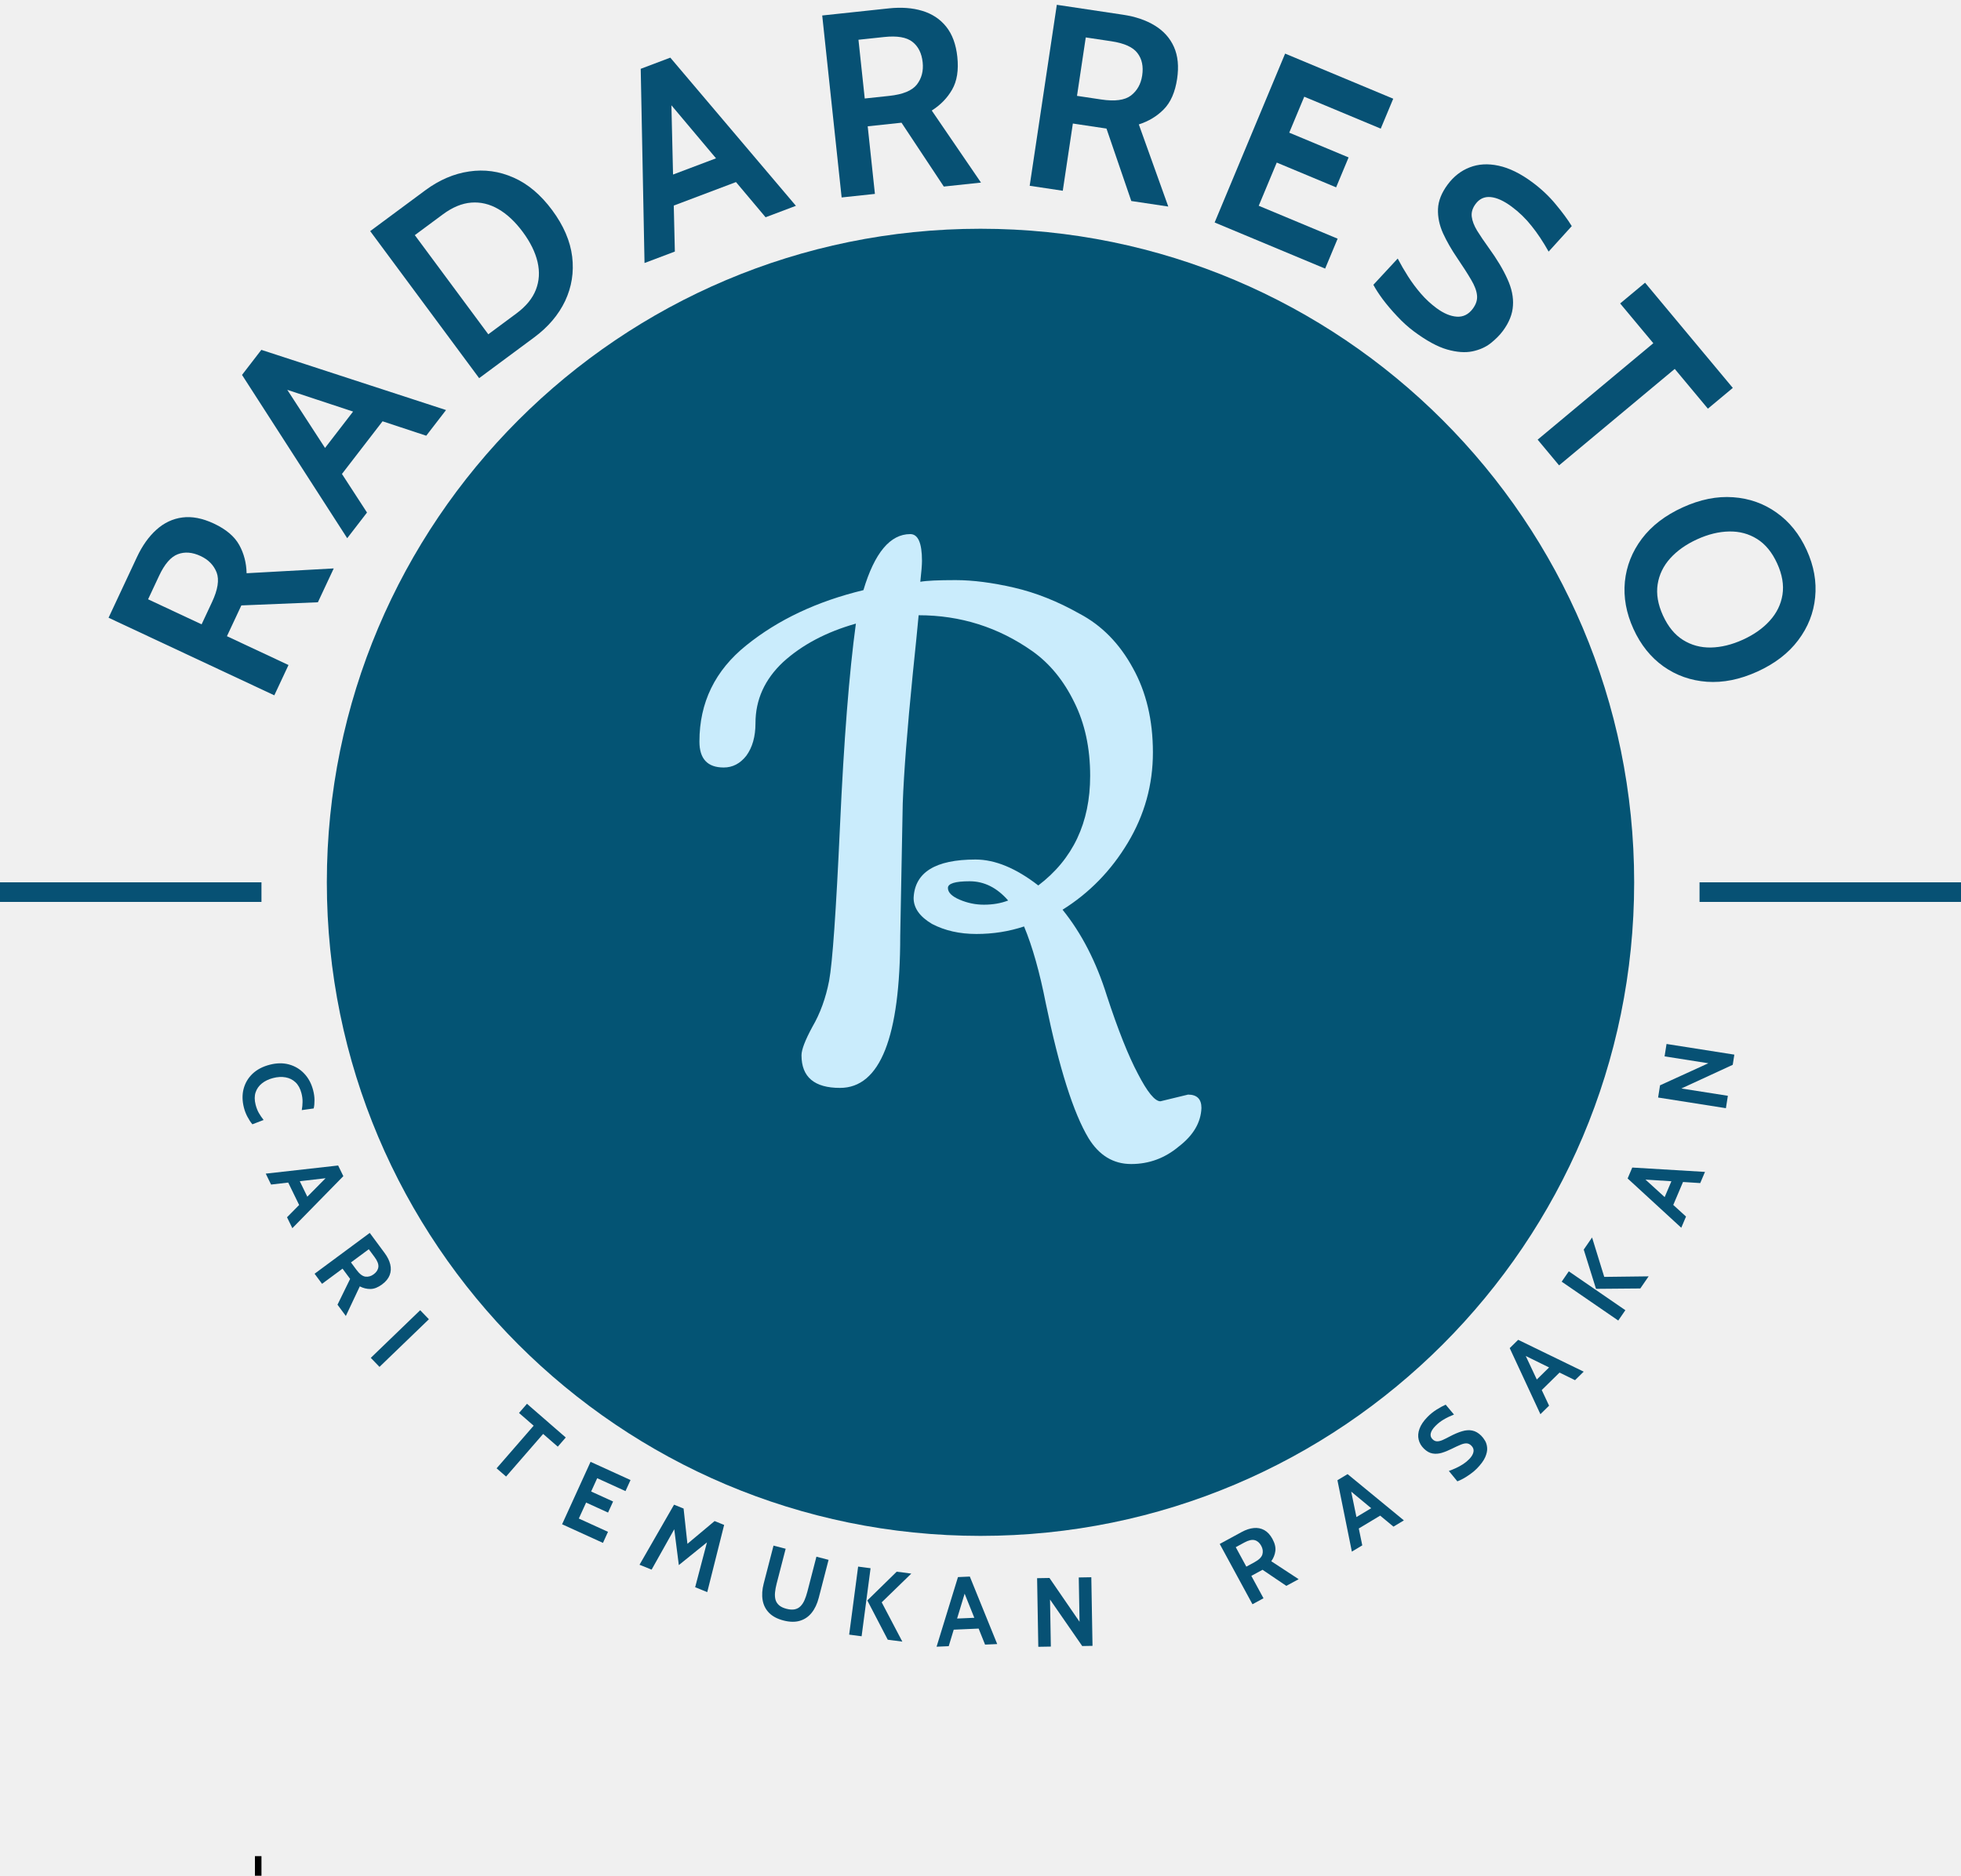
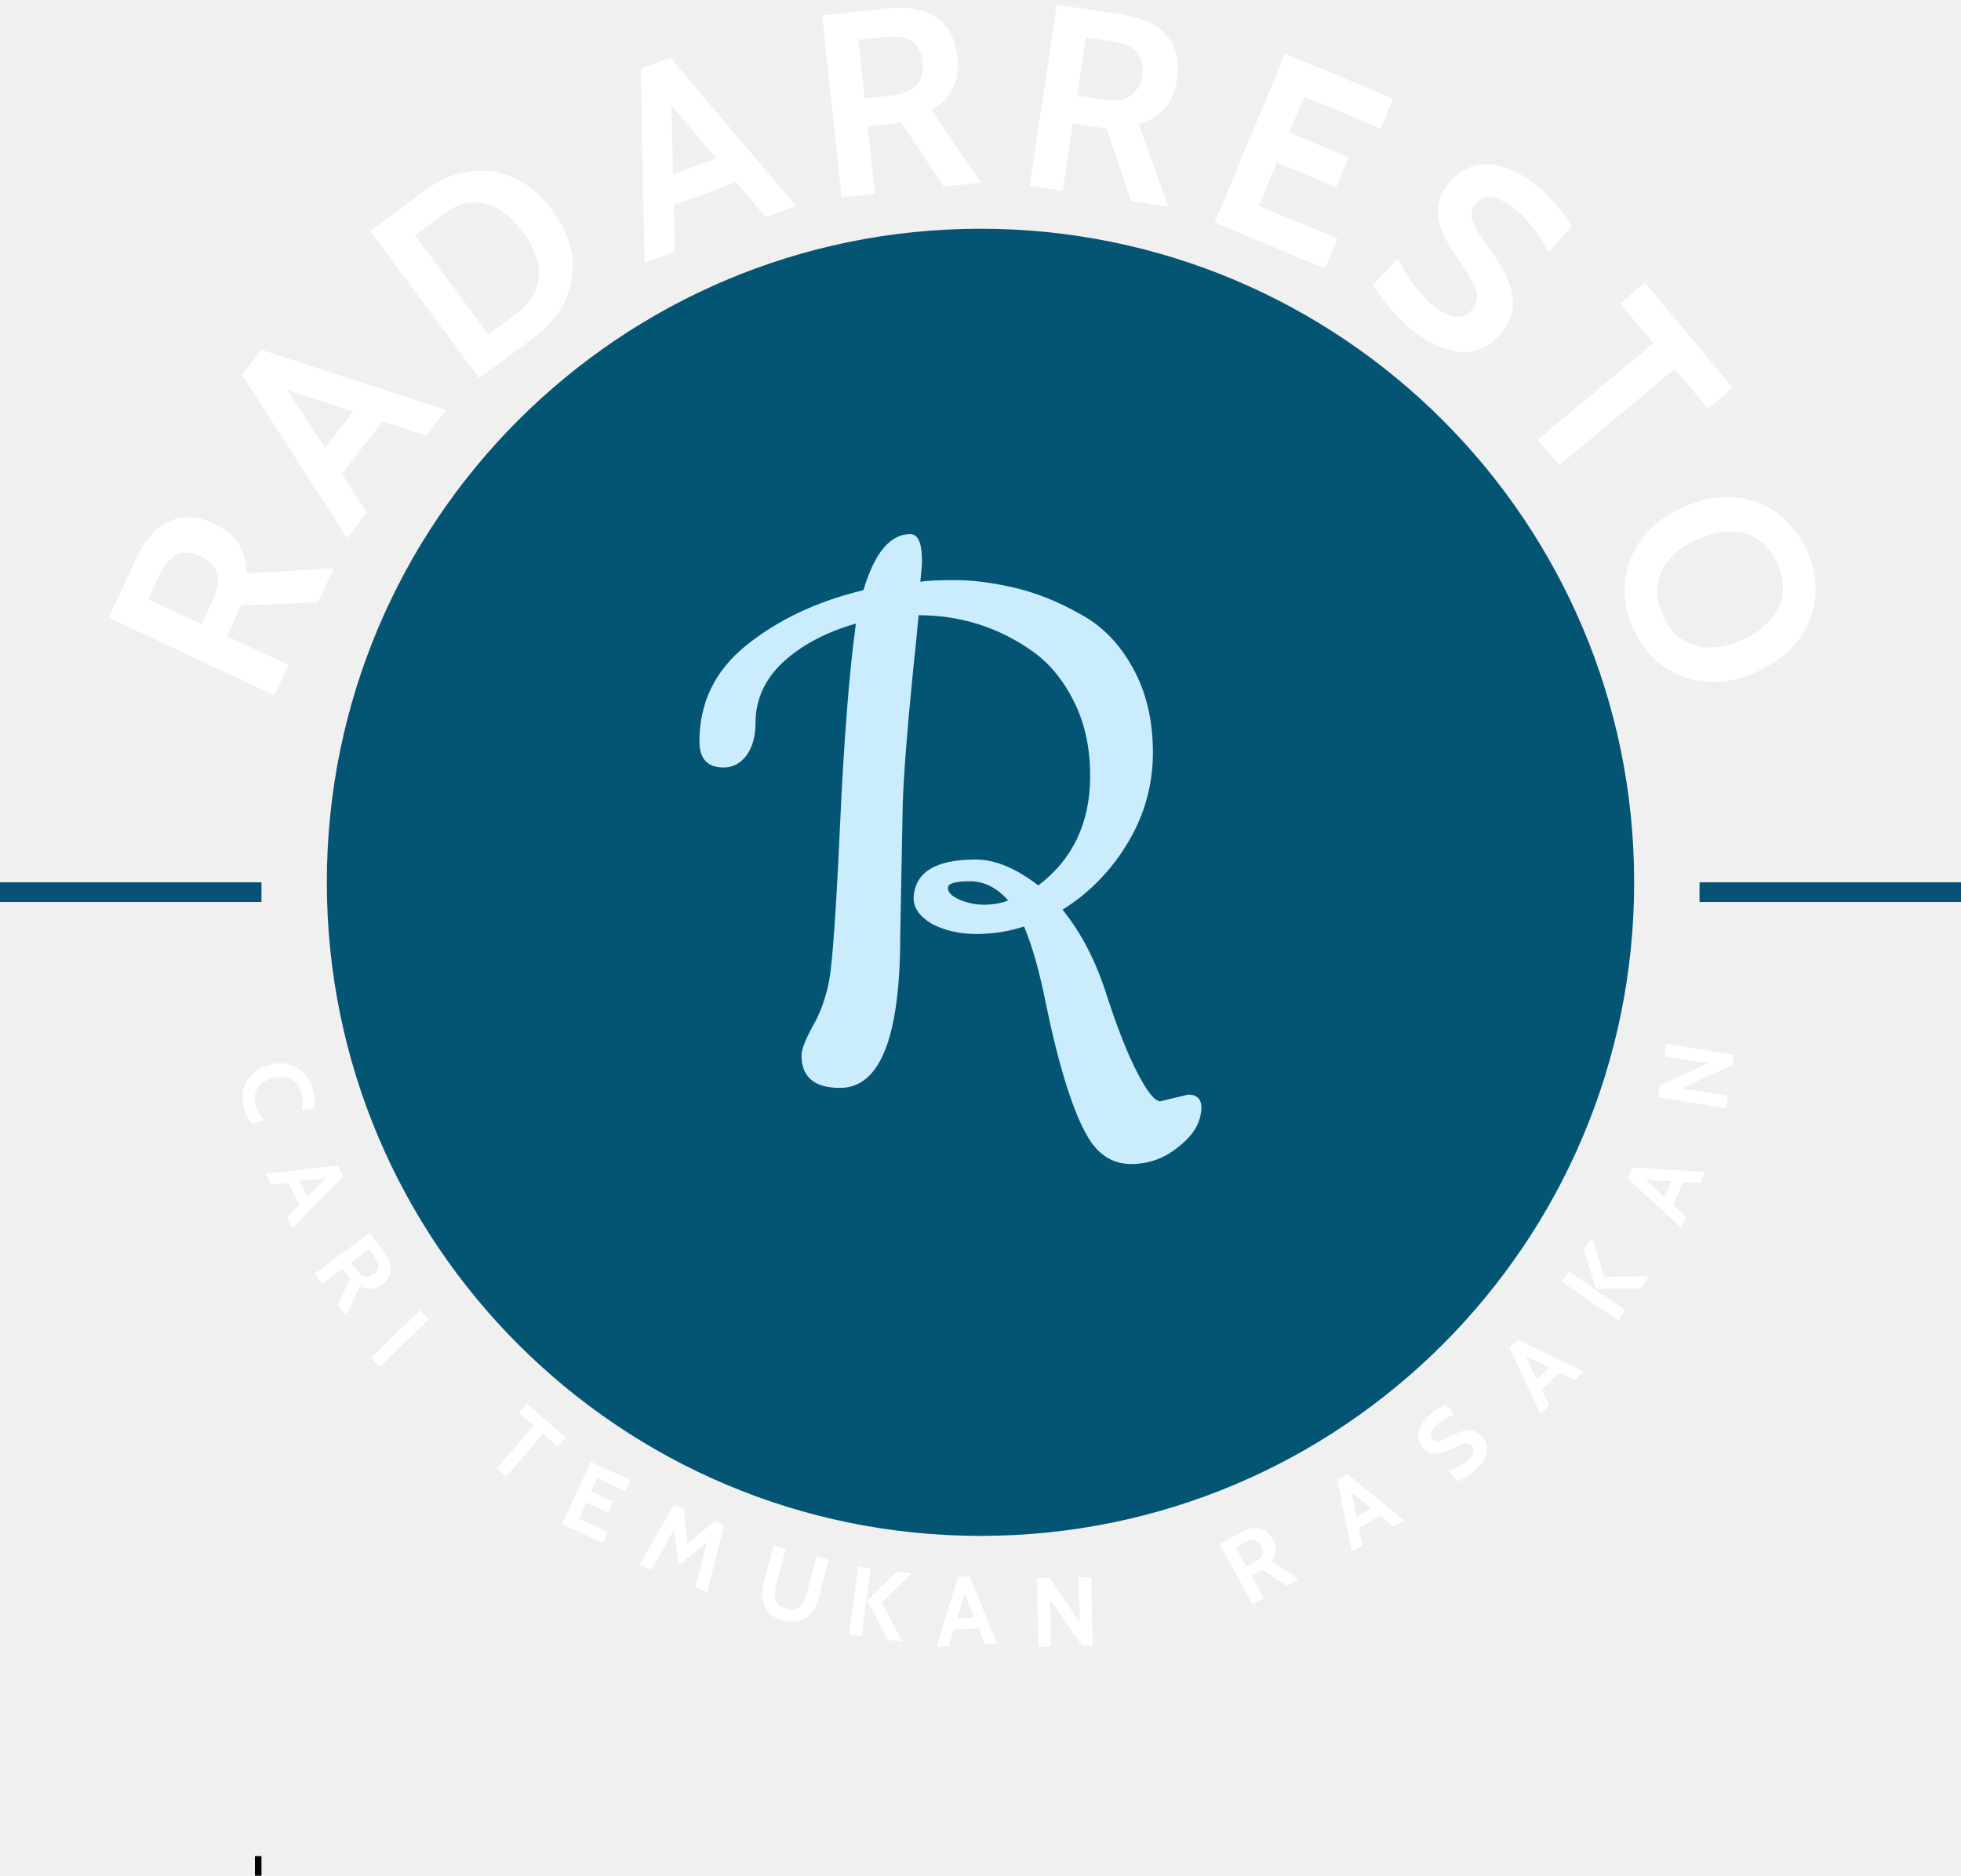
<svg xmlns="http://www.w3.org/2000/svg" width="300" height="287" viewBox="0 0 300 287" fill="none">
  <circle cx="150" cy="135" r="100" fill="#045474" />
  <path d="M177.528 168.504L181.752 167.48C183.117 167.48 183.8 168.163 183.8 169.528C183.715 171.747 182.563 173.709 180.344 175.416C178.211 177.208 175.779 178.104 173.048 178.104C170.317 178.104 168.141 176.781 166.52 174.136C164.216 170.296 162.04 163.427 159.992 153.528C159.053 148.749 157.944 144.824 156.664 141.752C154.36 142.52 151.928 142.904 149.368 142.904C146.808 142.904 144.547 142.392 142.584 141.368C140.707 140.259 139.768 138.936 139.768 137.4C139.939 133.475 143.096 131.512 149.24 131.512C152.227 131.512 155.427 132.835 158.84 135.48C164.131 131.469 166.776 125.88 166.776 118.712C166.776 114.445 165.965 110.691 164.344 107.448C162.723 104.12 160.589 101.517 157.944 99.64C152.739 95.971 146.936 94.136 140.536 94.136C140.365 96.013 140.067 99 139.64 103.096C138.787 111.629 138.275 118.243 138.104 122.936L137.72 143.16C137.72 158.691 134.648 166.456 128.504 166.456C124.579 166.456 122.616 164.792 122.616 161.464C122.616 160.611 123.171 159.16 124.28 157.112C125.475 155.064 126.328 152.717 126.84 150.072C127.352 147.341 127.907 139.448 128.504 126.392C129.101 113.251 129.912 102.925 130.936 95.416C126.413 96.696 122.701 98.659 119.8 101.304C116.984 103.949 115.576 107.064 115.576 110.648C115.576 112.696 115.107 114.36 114.168 115.64C113.229 116.835 112.077 117.432 110.712 117.432C108.237 117.432 107 116.109 107 113.464C107 107.491 109.389 102.584 114.168 98.744C119.032 94.819 125.005 92.003 132.088 90.296C133.795 84.579 136.184 81.72 139.256 81.72C140.451 81.72 141.048 83.085 141.048 85.816C141.048 86.413 140.963 87.48 140.792 89.016C141.731 88.845 143.523 88.76 146.168 88.76C148.813 88.76 151.8 89.144 155.128 89.912C158.456 90.68 161.784 92.003 165.112 93.88C168.525 95.672 171.256 98.445 173.304 102.2C175.352 105.869 176.376 110.179 176.376 115.128C176.376 120.077 175.096 124.685 172.536 128.952C169.976 133.219 166.648 136.632 162.552 139.192C165.453 142.776 167.715 147.171 169.336 152.376C171.043 157.581 172.621 161.549 174.072 164.28C175.523 167.096 176.675 168.504 177.528 168.504ZM145.016 135.864C145.016 136.547 145.613 137.144 146.808 137.656C148.003 138.168 149.24 138.424 150.52 138.424C151.885 138.424 153.123 138.211 154.232 137.784C152.525 135.821 150.563 134.84 148.344 134.84C146.125 134.84 145.016 135.181 145.016 135.864Z" fill="#CAECFC" />
-   <path d="M41.966 106.389L16.608 94.517L20.949 85.243C21.769 83.492 22.762 82.095 23.928 81.051C25.1 79.995 26.423 79.37 27.897 79.177C29.371 78.984 30.978 79.294 32.717 80.108C34.576 80.979 35.869 82.07 36.595 83.381C37.314 84.675 37.691 86.118 37.726 87.709L51.057 86.972L48.631 92.152L36.923 92.633C36.906 92.669 36.892 92.7 36.881 92.724C36.869 92.748 36.855 92.778 36.838 92.814L34.718 97.343L44.137 101.752L41.966 106.389ZM30.842 95.528L32.436 92.123C33.329 90.215 33.565 88.706 33.142 87.595C32.708 86.479 31.893 85.641 30.698 85.081C29.43 84.488 28.267 84.392 27.21 84.796C26.14 85.193 25.182 86.297 24.334 88.109L22.655 91.695L30.842 95.528Z" fill="#075174" />
-   <path d="M58.996 63.849L51.84 73.131L48.292 70.395L55.449 61.114L58.996 63.849ZM42.059 59.023L42.865 57.978L56.146 78.421L53.117 82.349L37.025 57.364L39.98 53.531L68.236 62.74L65.207 66.668L42.059 59.023Z" fill="#075174" />
-   <path d="M73.302 57.86L56.633 35.362L65.053 29.123C67.196 27.536 69.436 26.573 71.774 26.235C74.105 25.886 76.369 26.199 78.569 27.174C80.761 28.139 82.73 29.8 84.476 32.157C86.222 34.514 87.242 36.887 87.534 39.275C87.819 41.653 87.459 43.911 86.455 46.049C85.442 48.176 83.865 50.034 81.722 51.621L73.302 57.86ZM74.701 51.148L79.007 47.957C80.465 46.878 81.454 45.672 81.977 44.339C82.499 43.006 82.586 41.589 82.238 40.088C81.889 38.587 81.135 37.055 79.976 35.491C78.817 33.927 77.571 32.759 76.237 31.989C74.903 31.218 73.522 30.889 72.094 31C70.667 31.112 69.225 31.708 67.768 32.787L63.461 35.978L74.701 51.148Z" fill="#075174" />
-   <path d="M113.316 27.584L102.352 31.727L100.769 27.536L111.732 23.393L113.316 27.584ZM101.433 14.585L102.668 14.118L103.241 38.49L98.601 40.243L98.019 10.53L102.546 8.819L121.762 31.49L117.122 33.243L101.433 14.585Z" fill="#075174" />
-   <path d="M128.756 30.211L125.786 2.369L135.968 1.283C137.891 1.078 139.6 1.204 141.097 1.661C142.608 2.117 143.827 2.925 144.755 4.087C145.684 5.248 146.25 6.783 146.454 8.693C146.671 10.734 146.407 12.405 145.661 13.705C144.926 14.99 143.887 16.06 142.544 16.914L150.075 27.937L144.388 28.544L137.915 18.775C137.875 18.779 137.842 18.783 137.815 18.786C137.789 18.789 137.756 18.792 137.716 18.796L132.744 19.327L133.847 29.668L128.756 30.211ZM132.29 15.071L136.029 14.672C138.124 14.449 139.537 13.869 140.268 12.933C140.998 11.983 141.293 10.852 141.153 9.54C141.005 8.147 140.485 7.103 139.592 6.407C138.699 5.698 137.258 5.45 135.269 5.662L131.331 6.082L132.29 15.071Z" fill="#075174" />
-   <path d="M157.524 28.426L161.675 0.735L171.801 2.253C173.713 2.54 175.336 3.093 176.669 3.913C178.015 4.735 178.991 5.825 179.597 7.183C180.202 8.541 180.362 10.17 180.078 12.069C179.773 14.099 179.096 15.649 178.046 16.719C177.011 17.777 175.736 18.55 174.22 19.037L178.727 31.604L173.07 30.756L169.272 19.671C169.232 19.665 169.199 19.66 169.173 19.656C169.146 19.652 169.113 19.647 169.074 19.641L164.129 18.9L162.587 29.185L157.524 28.426ZM164.763 14.667L168.482 15.225C170.565 15.537 172.079 15.332 173.023 14.611C173.969 13.877 174.54 12.857 174.736 11.551C174.943 10.166 174.703 9.025 174.015 8.126C173.329 7.215 171.998 6.611 170.02 6.314L166.103 5.727L164.763 14.667Z" fill="#075174" />
-   <path d="M185.819 34.042L196.602 8.202L213.14 15.104L211.23 19.681L199.528 14.797L197.232 20.298L206.313 24.087L204.403 28.665L195.322 24.875L192.565 31.483L204.636 36.52L202.725 41.098L185.819 34.042Z" fill="#075174" />
-   <path d="M216.347 50.738C215.436 50.063 214.566 49.277 213.737 48.381C212.9 47.495 212.16 46.623 211.518 45.766C210.883 44.898 210.412 44.167 210.105 43.574L213.825 39.56C214.305 40.48 214.837 41.397 215.421 42.311C216.005 43.225 216.655 44.096 217.369 44.924C218.083 45.751 218.879 46.491 219.758 47.142C220.851 47.951 221.888 48.388 222.869 48.452C223.851 48.515 224.667 48.108 225.318 47.229C225.818 46.554 226.032 45.874 225.958 45.189C225.893 44.494 225.594 43.7 225.06 42.807C224.535 41.903 223.827 40.798 222.937 39.491C222.047 38.184 221.319 36.915 220.755 35.684C220.198 34.441 219.943 33.207 219.989 31.98C220.035 30.753 220.527 29.508 221.463 28.243C222.384 27.001 223.507 26.123 224.832 25.612C226.165 25.089 227.639 25.003 229.254 25.354C230.889 25.701 232.611 26.546 234.421 27.888C235.793 28.904 236.985 30.027 237.997 31.259C239.018 32.479 239.836 33.592 240.453 34.596L236.915 38.497C236.072 36.993 235.2 35.683 234.3 34.568C233.419 33.451 232.405 32.467 231.259 31.618C230.059 30.729 228.986 30.241 228.039 30.153C227.091 30.065 226.324 30.418 225.737 31.21C225.268 31.843 225.073 32.486 225.152 33.142C225.23 33.797 225.504 34.514 225.973 35.293C226.449 36.061 227.048 36.944 227.768 37.943C229.016 39.663 229.961 41.243 230.604 42.682C231.266 44.118 231.55 45.482 231.456 46.773C231.381 48.062 230.867 49.349 229.914 50.634C229.438 51.277 228.816 51.903 228.049 52.513C227.29 53.112 226.361 53.527 225.261 53.758C224.161 53.988 222.869 53.894 221.387 53.476C219.923 53.056 218.243 52.143 216.347 50.738Z" fill="#075174" />
-   <path d="M235.234 67.27L252.929 52.514L247.857 46.431L251.666 43.255L265.09 59.352L261.28 62.529L256.208 56.446L238.513 71.202L235.234 67.27Z" fill="#075174" />
-   <path d="M249.89 96.227C248.785 93.8 248.348 91.391 248.578 89.001C248.82 86.605 249.684 84.417 251.171 82.436C252.669 80.45 254.753 78.85 257.423 77.634C260.092 76.418 262.662 75.9 265.132 76.08C267.613 76.254 269.831 77.038 271.785 78.434C273.752 79.824 275.287 81.733 276.392 84.16C277.497 86.587 277.929 88.998 277.686 91.394C277.456 93.784 276.592 95.972 275.093 97.958C273.607 99.939 271.529 101.537 268.86 102.753C266.19 103.968 263.614 104.489 261.133 104.315C258.663 104.136 256.445 103.351 254.479 101.961C252.525 100.565 250.995 98.654 249.89 96.227ZM254.404 94.171C255.178 95.87 256.2 97.119 257.472 97.917C258.744 98.715 260.165 99.101 261.735 99.074C263.317 99.043 264.952 98.642 266.639 97.874C268.325 97.106 269.694 96.139 270.745 94.972C271.808 93.799 272.456 92.472 272.689 90.988C272.922 89.505 272.652 87.914 271.878 86.215C271.105 84.516 270.082 83.268 268.81 82.47C267.538 81.672 266.111 81.288 264.529 81.32C262.959 81.347 261.33 81.744 259.644 82.512C257.957 83.28 256.582 84.25 255.519 85.423C254.468 86.59 253.826 87.915 253.593 89.398C253.36 90.882 253.631 92.473 254.404 94.171Z" fill="#075174" />
+   <path d="M41.966 106.389L16.608 94.517L20.949 85.243C21.769 83.492 22.762 82.095 23.928 81.051C25.1 79.995 26.423 79.37 27.897 79.177C29.371 78.984 30.978 79.294 32.717 80.108C34.576 80.979 35.869 82.07 36.595 83.381C37.314 84.675 37.691 86.118 37.726 87.709L51.057 86.972L48.631 92.152L36.923 92.633C36.906 92.669 36.892 92.7 36.881 92.724C36.869 92.748 36.855 92.778 36.838 92.814L34.718 97.343L44.137 101.752L41.966 106.389ZM30.842 95.528L32.436 92.123C33.329 90.215 33.565 88.706 33.142 87.595C32.708 86.479 31.893 85.641 30.698 85.081C29.43 84.488 28.267 84.392 27.21 84.796C26.14 85.193 25.182 86.297 24.334 88.109L22.655 91.695L30.842 95.528Z" fill="white" />
+   <path d="M58.996 63.849L51.84 73.131L48.292 70.395L55.449 61.114L58.996 63.849ZM42.059 59.023L42.865 57.978L56.146 78.421L53.117 82.349L37.025 57.364L39.98 53.531L68.236 62.74L65.207 66.668L42.059 59.023Z" fill="white" />
+   <path d="M73.302 57.86L56.633 35.362L65.053 29.123C67.196 27.536 69.436 26.573 71.774 26.235C74.105 25.886 76.369 26.199 78.569 27.174C80.761 28.139 82.73 29.8 84.476 32.157C86.222 34.514 87.242 36.887 87.534 39.275C87.819 41.653 87.459 43.911 86.455 46.049C85.442 48.176 83.865 50.034 81.722 51.621L73.302 57.86ZM74.701 51.148L79.007 47.957C80.465 46.878 81.454 45.672 81.977 44.339C82.499 43.006 82.586 41.589 82.238 40.088C81.889 38.587 81.135 37.055 79.976 35.491C78.817 33.927 77.571 32.759 76.237 31.989C74.903 31.218 73.522 30.889 72.094 31C70.667 31.112 69.225 31.708 67.768 32.787L63.461 35.978L74.701 51.148Z" fill="white" />
+   <path d="M113.316 27.584L102.352 31.727L100.769 27.536L111.732 23.393L113.316 27.584ZM101.433 14.585L102.668 14.118L103.241 38.49L98.601 40.243L98.019 10.53L102.546 8.819L121.762 31.49L117.122 33.243L101.433 14.585Z" fill="white" />
+   <path d="M128.756 30.211L125.786 2.369L135.968 1.283C137.891 1.078 139.6 1.204 141.097 1.661C142.608 2.117 143.827 2.925 144.755 4.087C145.684 5.248 146.25 6.783 146.454 8.693C146.671 10.734 146.407 12.405 145.661 13.705C144.926 14.99 143.887 16.06 142.544 16.914L150.075 27.937L144.388 28.544L137.915 18.775C137.875 18.779 137.842 18.783 137.815 18.786C137.789 18.789 137.756 18.792 137.716 18.796L132.744 19.327L133.847 29.668L128.756 30.211ZM132.29 15.071L136.029 14.672C138.124 14.449 139.537 13.869 140.268 12.933C140.998 11.983 141.293 10.852 141.153 9.54C141.005 8.147 140.485 7.103 139.592 6.407C138.699 5.698 137.258 5.45 135.269 5.662L131.331 6.082L132.29 15.071Z" fill="white" />
+   <path d="M157.524 28.426L161.675 0.735L171.801 2.253C173.713 2.54 175.336 3.093 176.669 3.913C178.015 4.735 178.991 5.825 179.597 7.183C180.202 8.541 180.362 10.17 180.078 12.069C179.773 14.099 179.096 15.649 178.046 16.719C177.011 17.777 175.736 18.55 174.22 19.037L178.727 31.604L173.07 30.756L169.272 19.671C169.232 19.665 169.199 19.66 169.173 19.656C169.146 19.652 169.113 19.647 169.074 19.641L164.129 18.9L162.587 29.185L157.524 28.426ZM164.763 14.667L168.482 15.225C170.565 15.537 172.079 15.332 173.023 14.611C173.969 13.877 174.54 12.857 174.736 11.551C174.943 10.166 174.703 9.025 174.015 8.126C173.329 7.215 171.998 6.611 170.02 6.314L166.103 5.727L164.763 14.667Z" fill="white" />
+   <path d="M185.819 34.042L196.602 8.202L213.14 15.104L211.23 19.681L199.528 14.797L197.232 20.298L206.313 24.087L204.403 28.665L195.322 24.875L192.565 31.483L204.636 36.52L202.725 41.098L185.819 34.042Z" fill="white" />
+   <path d="M216.347 50.738C215.436 50.063 214.566 49.277 213.737 48.381C212.9 47.495 212.16 46.623 211.518 45.766C210.883 44.898 210.412 44.167 210.105 43.574L213.825 39.56C214.305 40.48 214.837 41.397 215.421 42.311C216.005 43.225 216.655 44.096 217.369 44.924C218.083 45.751 218.879 46.491 219.758 47.142C220.851 47.951 221.888 48.388 222.869 48.452C223.851 48.515 224.667 48.108 225.318 47.229C225.818 46.554 226.032 45.874 225.958 45.189C225.893 44.494 225.594 43.7 225.06 42.807C224.535 41.903 223.827 40.798 222.937 39.491C222.047 38.184 221.319 36.915 220.755 35.684C220.198 34.441 219.943 33.207 219.989 31.98C220.035 30.753 220.527 29.508 221.463 28.243C222.384 27.001 223.507 26.123 224.832 25.612C226.165 25.089 227.639 25.003 229.254 25.354C230.889 25.701 232.611 26.546 234.421 27.888C235.793 28.904 236.985 30.027 237.997 31.259C239.018 32.479 239.836 33.592 240.453 34.596L236.915 38.497C236.072 36.993 235.2 35.683 234.3 34.568C233.419 33.451 232.405 32.467 231.259 31.618C230.059 30.729 228.986 30.241 228.039 30.153C227.091 30.065 226.324 30.418 225.737 31.21C225.268 31.843 225.073 32.486 225.152 33.142C225.23 33.797 225.504 34.514 225.973 35.293C226.449 36.061 227.048 36.944 227.768 37.943C229.016 39.663 229.961 41.243 230.604 42.682C231.266 44.118 231.55 45.482 231.456 46.773C231.381 48.062 230.867 49.349 229.914 50.634C229.438 51.277 228.816 51.903 228.049 52.513C227.29 53.112 226.361 53.527 225.261 53.758C224.161 53.988 222.869 53.894 221.387 53.476C219.923 53.056 218.243 52.143 216.347 50.738Z" fill="white" />
+   <path d="M235.234 67.27L252.929 52.514L247.857 46.431L251.666 43.255L265.09 59.352L261.28 62.529L256.208 56.446L238.513 71.202L235.234 67.27Z" fill="white" />
+   <path d="M249.89 96.227C248.785 93.8 248.348 91.391 248.578 89.001C248.82 86.605 249.684 84.417 251.171 82.436C252.669 80.45 254.753 78.85 257.423 77.634C260.092 76.418 262.662 75.9 265.132 76.08C267.613 76.254 269.831 77.038 271.785 78.434C273.752 79.824 275.287 81.733 276.392 84.16C277.497 86.587 277.929 88.998 277.686 91.394C277.456 93.784 276.592 95.972 275.093 97.958C273.607 99.939 271.529 101.537 268.86 102.753C266.19 103.968 263.614 104.489 261.133 104.315C258.663 104.136 256.445 103.351 254.479 101.961C252.525 100.565 250.995 98.654 249.89 96.227ZM254.404 94.171C255.178 95.87 256.2 97.119 257.472 97.917C258.744 98.715 260.165 99.101 261.735 99.074C263.317 99.043 264.952 98.642 266.639 97.874C268.325 97.106 269.694 96.139 270.745 94.972C271.808 93.799 272.456 92.472 272.689 90.988C272.922 89.505 272.652 87.914 271.878 86.215C271.105 84.516 270.082 83.268 268.81 82.47C267.538 81.672 266.111 81.288 264.529 81.32C262.959 81.347 261.33 81.744 259.644 82.512C257.957 83.28 256.582 84.25 255.519 85.423C254.468 86.59 253.826 87.915 253.593 89.398C253.36 90.882 253.631 92.473 254.404 94.171Z" fill="white" />
  <line x1="39.5" y1="287" x2="39.5" y2="284" stroke="black" />
-   <path d="M37.319 169.492C37.052 168.461 37.035 167.497 37.268 166.601C37.506 165.702 37.962 164.931 38.638 164.286C39.319 163.645 40.192 163.187 41.257 162.912C42.322 162.636 43.307 162.622 44.212 162.868C45.124 163.118 45.9 163.583 46.541 164.264C47.187 164.944 47.642 165.795 47.906 166.816C48.045 167.354 48.114 167.86 48.113 168.335C48.117 168.81 48.076 169.231 47.991 169.599L46.166 169.854C46.241 169.442 46.28 169.026 46.285 168.607C46.297 168.191 46.24 167.743 46.116 167.264C45.932 166.552 45.628 165.996 45.204 165.594C44.781 165.197 44.275 164.946 43.684 164.84C43.094 164.735 42.46 164.77 41.783 164.945C41.105 165.12 40.533 165.395 40.067 165.768C39.6 166.142 39.278 166.602 39.099 167.15C38.922 167.702 38.924 168.329 39.105 169.03C39.232 169.519 39.398 169.944 39.605 170.303C39.812 170.663 40.053 171.017 40.328 171.364L38.609 172.025C38.331 171.689 38.08 171.305 37.854 170.872C37.625 170.446 37.447 169.986 37.319 169.492Z" fill="#075174" />
-   <path d="M45.891 184.63L43.965 180.68L45.475 179.943L47.401 183.893L45.891 184.63ZM50.334 179.743L50.551 180.188L41.47 181.245L40.655 179.574L51.73 178.328L52.525 179.959L44.725 187.919L43.91 186.247L50.334 179.743Z" fill="#075174" />
-   <path d="M48.126 194.89L56.566 188.644L58.85 191.731C59.282 192.314 59.565 192.89 59.702 193.461C59.841 194.036 59.811 194.584 59.612 195.105C59.412 195.625 59.023 196.1 58.444 196.528C57.825 196.986 57.235 197.218 56.673 197.223C56.118 197.23 55.575 197.097 55.043 196.824L52.908 201.353L51.632 199.628L53.563 195.681C53.554 195.669 53.546 195.659 53.541 195.651C53.535 195.643 53.527 195.632 53.518 195.62L52.403 194.113L49.268 196.433L48.126 194.89ZM53.693 193.158L54.532 194.292C55.002 194.927 55.457 195.274 55.899 195.333C56.345 195.389 56.767 195.269 57.164 194.975C57.586 194.663 57.825 194.296 57.881 193.876C57.941 193.452 57.748 192.939 57.301 192.336L56.418 191.142L53.693 193.158Z" fill="#075174" />
-   <path d="M56.724 207.76L64.282 200.471L65.615 201.853L58.056 209.142L56.724 207.76Z" fill="#075174" />
-   <path d="M75.972 224.662L81.64 218.141L79.399 216.193L80.619 214.789L86.551 219.946L85.331 221.349L83.089 219.401L77.421 225.922L75.972 224.662Z" fill="#075174" />
-   <path d="M85.991 233.223L90.345 223.669L96.46 226.455L95.689 228.148L91.362 226.176L90.435 228.21L93.793 229.74L93.021 231.433L89.664 229.902L88.55 232.346L93.013 234.38L92.242 236.072L85.991 233.223Z" fill="#075174" />
-   <path d="M97.836 239.417L103.118 230.227L104.578 230.817L105.164 236.214L109.321 232.733L110.781 233.323L108.197 243.603L106.347 242.856L108.371 235.164L108.818 235.458L103.849 239.468L103.041 233.14L103.567 233.239L99.685 240.164L97.836 239.417Z" fill="#075174" />
-   <path d="M119.864 247.946C118.911 247.699 118.171 247.306 117.644 246.767C117.122 246.23 116.797 245.58 116.668 244.818C116.54 244.057 116.594 243.216 116.832 242.297L118.335 236.488L120.193 236.969L118.815 242.298C118.69 242.782 118.607 243.233 118.566 243.651C118.526 244.065 118.551 244.438 118.64 244.771C118.736 245.1 118.919 245.382 119.188 245.617C119.458 245.852 119.837 246.033 120.326 246.16C120.815 246.286 121.235 246.312 121.585 246.237C121.934 246.162 122.229 246.003 122.467 245.76C122.712 245.514 122.917 245.2 123.082 244.819C123.249 244.434 123.395 243.999 123.52 243.515L124.899 238.185L126.757 238.666L125.255 244.475C125.017 245.395 124.658 246.157 124.176 246.76C123.695 247.364 123.093 247.774 122.371 247.99C121.654 248.207 120.818 248.193 119.864 247.946Z" fill="#075174" />
-   <path d="M135.812 250.886L132.685 244.876L137.183 240.476L139.414 240.77L134.886 245.166L138.043 251.18L135.812 250.886ZM129.908 250.109L131.279 239.699L133.182 239.949L131.812 250.359L129.908 250.109Z" fill="#075174" />
-   <path d="M150.005 249.171L145.614 249.363L145.541 247.685L149.932 247.493L150.005 249.171ZM147.295 243.149L147.789 243.127L145.138 251.876L143.28 251.957L146.553 241.305L148.367 241.225L152.556 251.552L150.698 251.634L147.295 243.149Z" fill="#075174" />
-   <path d="M211.392 231.751L207.624 234.015L206.759 232.575L210.526 230.311L211.392 231.751ZM206.136 227.752L206.56 227.497L208.405 236.451L206.811 237.409L204.605 226.485L206.16 225.55L214.77 232.626L213.175 233.584L206.136 227.752Z" fill="#075174" />
-   <path d="M238.79 209.809L235.655 212.89L234.478 211.691L237.612 208.611L238.79 209.809ZM232.746 207.147L233.099 206.8L236.983 215.076L235.656 216.379L230.961 206.272L232.255 205L242.279 209.871L240.952 211.175L232.746 207.147Z" fill="#075174" />
-   <path d="M158.843 251.971L158.659 241.472L160.549 241.439L165.152 248.14L165.033 241.361L166.953 241.328L167.136 251.826L165.561 251.854L160.637 244.738L160.762 251.937L158.843 251.971Z" fill="#075174" />
-   <path d="M191.607 245.461L186.597 236.234L189.971 234.401C190.608 234.055 191.219 233.855 191.803 233.799C192.392 233.741 192.93 233.847 193.418 234.117C193.906 234.387 194.322 234.838 194.665 235.471C195.033 236.148 195.18 236.765 195.107 237.322C195.036 237.872 194.829 238.392 194.485 238.88L198.672 241.625L196.787 242.648L193.147 240.187C193.134 240.194 193.123 240.2 193.114 240.205C193.105 240.21 193.094 240.216 193.081 240.223L191.433 241.118L193.294 244.545L191.607 245.461ZM190.667 239.707L191.906 239.034C192.601 238.657 193.008 238.254 193.127 237.825C193.245 237.392 193.185 236.957 192.949 236.522C192.699 236.061 192.369 235.773 191.96 235.66C191.549 235.542 191.014 235.661 190.355 236.019L189.05 236.728L190.667 239.707Z" fill="#075174" />
-   <path d="M225.933 224.701C225.635 225.005 225.299 225.288 224.924 225.55C224.552 225.816 224.191 226.047 223.839 226.241C223.484 226.433 223.189 226.571 222.953 226.655L221.651 225.068C222.018 224.936 222.385 224.785 222.755 224.615C223.124 224.445 223.481 224.248 223.825 224.025C224.169 223.802 224.484 223.543 224.77 223.25C225.127 222.886 225.342 222.522 225.416 222.161C225.489 221.799 225.38 221.475 225.086 221.189C224.861 220.969 224.62 220.855 224.361 220.847C224.1 220.836 223.789 220.907 223.43 221.059C223.068 221.208 222.621 221.415 222.09 221.679C221.559 221.943 221.051 222.149 220.564 222.296C220.075 222.439 219.603 222.471 219.149 222.391C218.696 222.312 218.258 222.065 217.836 221.653C217.422 221.248 217.153 220.786 217.03 220.267C216.904 219.745 216.947 219.193 217.16 218.611C217.373 218.022 217.774 217.425 218.365 216.821C218.812 216.363 219.291 215.978 219.8 215.664C220.305 215.347 220.76 215.1 221.165 214.922L222.434 216.435C221.832 216.672 221.301 216.929 220.841 217.206C220.381 217.477 219.964 217.803 219.59 218.186C219.198 218.586 218.962 218.96 218.881 219.308C218.8 219.655 218.892 219.958 219.157 220.217C219.368 220.423 219.597 220.528 219.844 220.532C220.092 220.537 220.372 220.472 220.685 220.337C220.995 220.199 221.354 220.022 221.761 219.805C222.464 219.43 223.099 219.159 223.667 218.993C224.234 218.821 224.755 218.785 225.23 218.885C225.705 218.979 226.157 219.236 226.586 219.655C226.8 219.865 227.001 220.128 227.189 220.444C227.373 220.756 227.479 221.123 227.509 221.543C227.539 221.964 227.438 222.439 227.207 222.968C226.976 223.49 226.551 224.068 225.933 224.701Z" fill="#075174" />
-   <path d="M250.939 197.143L244.164 197.201L242.285 191.196L243.56 189.342L245.422 195.372L252.213 195.289L250.939 197.143ZM247.566 202.051L238.912 196.104L240 194.521L248.653 200.469L247.566 202.051Z" fill="#075174" />
-   <path d="M257.586 180.584L255.869 184.63L254.323 183.974L256.04 179.928L257.586 180.584ZM250.984 180.438L251.177 179.982L257.933 186.141L257.206 187.853L249 180.313L249.709 178.642L260.834 179.307L260.107 181.019L250.984 180.438Z" fill="#075174" />
-   <path d="M264.035 169.56L253.663 167.928L253.956 166.061L261.351 162.685L254.653 161.631L254.952 159.734L265.324 161.366L265.08 162.922L257.221 166.545L264.334 167.664L264.035 169.56Z" fill="#075174" />
+   <path d="M37.319 169.492C37.052 168.461 37.035 167.497 37.268 166.601C37.506 165.702 37.962 164.931 38.638 164.286C39.319 163.645 40.192 163.187 41.257 162.912C42.322 162.636 43.307 162.622 44.212 162.868C45.124 163.118 45.9 163.583 46.541 164.264C47.187 164.944 47.642 165.795 47.906 166.816C48.045 167.354 48.114 167.86 48.113 168.335C48.117 168.81 48.076 169.231 47.991 169.599L46.166 169.854C46.241 169.442 46.28 169.026 46.285 168.607C46.297 168.191 46.24 167.743 46.116 167.264C45.932 166.552 45.628 165.996 45.204 165.594C44.781 165.197 44.275 164.946 43.684 164.84C43.094 164.735 42.46 164.77 41.783 164.945C41.105 165.12 40.533 165.395 40.067 165.768C39.6 166.142 39.278 166.602 39.099 167.15C38.922 167.702 38.924 168.329 39.105 169.03C39.232 169.519 39.398 169.944 39.605 170.303C39.812 170.663 40.053 171.017 40.328 171.364L38.609 172.025C38.331 171.689 38.08 171.305 37.854 170.872C37.625 170.446 37.447 169.986 37.319 169.492Z" fill="white" />
+   <path d="M45.891 184.63L43.965 180.68L45.475 179.943L47.401 183.893L45.891 184.63ZM50.334 179.743L50.551 180.188L41.47 181.245L40.655 179.574L51.73 178.328L52.525 179.959L44.725 187.919L43.91 186.247L50.334 179.743Z" fill="white" />
+   <path d="M48.126 194.89L56.566 188.644L58.85 191.731C59.282 192.314 59.565 192.89 59.702 193.461C59.841 194.036 59.811 194.584 59.612 195.105C59.412 195.625 59.023 196.1 58.444 196.528C57.825 196.986 57.235 197.218 56.673 197.223C56.118 197.23 55.575 197.097 55.043 196.824L52.908 201.353L51.632 199.628L53.563 195.681C53.554 195.669 53.546 195.659 53.541 195.651C53.535 195.643 53.527 195.632 53.518 195.62L52.403 194.113L49.268 196.433L48.126 194.89ZM53.693 193.158L54.532 194.292C55.002 194.927 55.457 195.274 55.899 195.333C56.345 195.389 56.767 195.269 57.164 194.975C57.586 194.663 57.825 194.296 57.881 193.876C57.941 193.452 57.748 192.939 57.301 192.336L56.418 191.142L53.693 193.158Z" fill="white" />
+   <path d="M56.724 207.76L64.282 200.471L65.615 201.853L58.056 209.142L56.724 207.76Z" fill="white" />
+   <path d="M75.972 224.662L81.64 218.141L79.399 216.193L80.619 214.789L86.551 219.946L85.331 221.349L83.089 219.401L77.421 225.922L75.972 224.662Z" fill="white" />
+   <path d="M85.991 233.223L90.345 223.669L96.46 226.455L95.689 228.148L91.362 226.176L90.435 228.21L93.793 229.74L93.021 231.433L89.664 229.902L88.55 232.346L93.013 234.38L92.242 236.072L85.991 233.223Z" fill="white" />
+   <path d="M97.836 239.417L103.118 230.227L104.578 230.817L105.164 236.214L109.321 232.733L110.781 233.323L108.197 243.603L106.347 242.856L108.371 235.164L108.818 235.458L103.849 239.468L103.041 233.14L103.567 233.239L99.685 240.164L97.836 239.417Z" fill="white" />
+   <path d="M119.864 247.946C118.911 247.699 118.171 247.306 117.644 246.767C117.122 246.23 116.797 245.58 116.668 244.818C116.54 244.057 116.594 243.216 116.832 242.297L118.335 236.488L120.193 236.969L118.815 242.298C118.69 242.782 118.607 243.233 118.566 243.651C118.526 244.065 118.551 244.438 118.64 244.771C118.736 245.1 118.919 245.382 119.188 245.617C119.458 245.852 119.837 246.033 120.326 246.16C120.815 246.286 121.235 246.312 121.585 246.237C121.934 246.162 122.229 246.003 122.467 245.76C122.712 245.514 122.917 245.2 123.082 244.819C123.249 244.434 123.395 243.999 123.52 243.515L124.899 238.185L126.757 238.666L125.255 244.475C125.017 245.395 124.658 246.157 124.176 246.76C123.695 247.364 123.093 247.774 122.371 247.99C121.654 248.207 120.818 248.193 119.864 247.946Z" fill="white" />
+   <path d="M135.812 250.886L132.685 244.876L137.183 240.476L139.414 240.77L134.886 245.166L138.043 251.18L135.812 250.886ZM129.908 250.109L131.279 239.699L133.182 239.949L131.812 250.359L129.908 250.109Z" fill="white" />
+   <path d="M150.005 249.171L145.614 249.363L145.541 247.685L149.932 247.493L150.005 249.171ZM147.295 243.149L147.789 243.127L145.138 251.876L143.28 251.957L146.553 241.305L148.367 241.225L152.556 251.552L150.698 251.634L147.295 243.149Z" fill="white" />
+   <path d="M211.392 231.751L207.624 234.015L206.759 232.575L210.526 230.311L211.392 231.751ZM206.136 227.752L206.56 227.497L208.405 236.451L206.811 237.409L204.605 226.485L206.16 225.55L214.77 232.626L213.175 233.584L206.136 227.752Z" fill="white" />
+   <path d="M238.79 209.809L235.655 212.89L234.478 211.691L237.612 208.611L238.79 209.809ZM232.746 207.147L233.099 206.8L236.983 215.076L235.656 216.379L230.961 206.272L232.255 205L242.279 209.871L240.952 211.175L232.746 207.147Z" fill="white" />
+   <path d="M158.843 251.971L158.659 241.472L160.549 241.439L165.152 248.14L165.033 241.361L166.953 241.328L167.136 251.826L165.561 251.854L160.637 244.738L160.762 251.937L158.843 251.971Z" fill="white" />
+   <path d="M191.607 245.461L186.597 236.234L189.971 234.401C190.608 234.055 191.219 233.855 191.803 233.799C192.392 233.741 192.93 233.847 193.418 234.117C193.906 234.387 194.322 234.838 194.665 235.471C195.033 236.148 195.18 236.765 195.107 237.322C195.036 237.872 194.829 238.392 194.485 238.88L198.672 241.625L196.787 242.648L193.147 240.187C193.134 240.194 193.123 240.2 193.114 240.205C193.105 240.21 193.094 240.216 193.081 240.223L191.433 241.118L193.294 244.545L191.607 245.461ZM190.667 239.707L191.906 239.034C192.601 238.657 193.008 238.254 193.127 237.825C193.245 237.392 193.185 236.957 192.949 236.522C192.699 236.061 192.369 235.773 191.96 235.66C191.549 235.542 191.014 235.661 190.355 236.019L189.05 236.728L190.667 239.707Z" fill="white" />
+   <path d="M225.933 224.701C225.635 225.005 225.299 225.288 224.924 225.55C224.552 225.816 224.191 226.047 223.839 226.241C223.484 226.433 223.189 226.571 222.953 226.655L221.651 225.068C222.018 224.936 222.385 224.785 222.755 224.615C223.124 224.445 223.481 224.248 223.825 224.025C224.169 223.802 224.484 223.543 224.77 223.25C225.127 222.886 225.342 222.522 225.416 222.161C225.489 221.799 225.38 221.475 225.086 221.189C224.861 220.969 224.62 220.855 224.361 220.847C224.1 220.836 223.789 220.907 223.43 221.059C223.068 221.208 222.621 221.415 222.09 221.679C221.559 221.943 221.051 222.149 220.564 222.296C220.075 222.439 219.603 222.471 219.149 222.391C218.696 222.312 218.258 222.065 217.836 221.653C217.422 221.248 217.153 220.786 217.03 220.267C216.904 219.745 216.947 219.193 217.16 218.611C217.373 218.022 217.774 217.425 218.365 216.821C218.812 216.363 219.291 215.978 219.8 215.664C220.305 215.347 220.76 215.1 221.165 214.922L222.434 216.435C221.832 216.672 221.301 216.929 220.841 217.206C220.381 217.477 219.964 217.803 219.59 218.186C219.198 218.586 218.962 218.96 218.881 219.308C218.8 219.655 218.892 219.958 219.157 220.217C219.368 220.423 219.597 220.528 219.844 220.532C220.092 220.537 220.372 220.472 220.685 220.337C220.995 220.199 221.354 220.022 221.761 219.805C222.464 219.43 223.099 219.159 223.667 218.993C224.234 218.821 224.755 218.785 225.23 218.885C225.705 218.979 226.157 219.236 226.586 219.655C226.8 219.865 227.001 220.128 227.189 220.444C227.373 220.756 227.479 221.123 227.509 221.543C227.539 221.964 227.438 222.439 227.207 222.968C226.976 223.49 226.551 224.068 225.933 224.701Z" fill="white" />
+   <path d="M250.939 197.143L244.164 197.201L242.285 191.196L243.56 189.342L245.422 195.372L252.213 195.289L250.939 197.143ZM247.566 202.051L238.912 196.104L240 194.521L248.653 200.469L247.566 202.051Z" fill="white" />
+   <path d="M257.586 180.584L255.869 184.63L254.323 183.974L256.04 179.928L257.586 180.584ZM250.984 180.438L251.177 179.982L257.933 186.141L257.206 187.853L249 180.313L249.709 178.642L260.834 179.307L260.107 181.019L250.984 180.438Z" fill="white" />
+   <path d="M264.035 169.56L253.663 167.928L253.956 166.061L261.351 162.685L254.653 161.631L254.952 159.734L265.324 161.366L265.08 162.922L257.221 166.545L264.334 167.664L264.035 169.56Z" fill="white" />
  <rect y="135" width="40" height="3" fill="#075174" />
  <rect x="260" y="135" width="40" height="3" fill="#075174" />
</svg>
